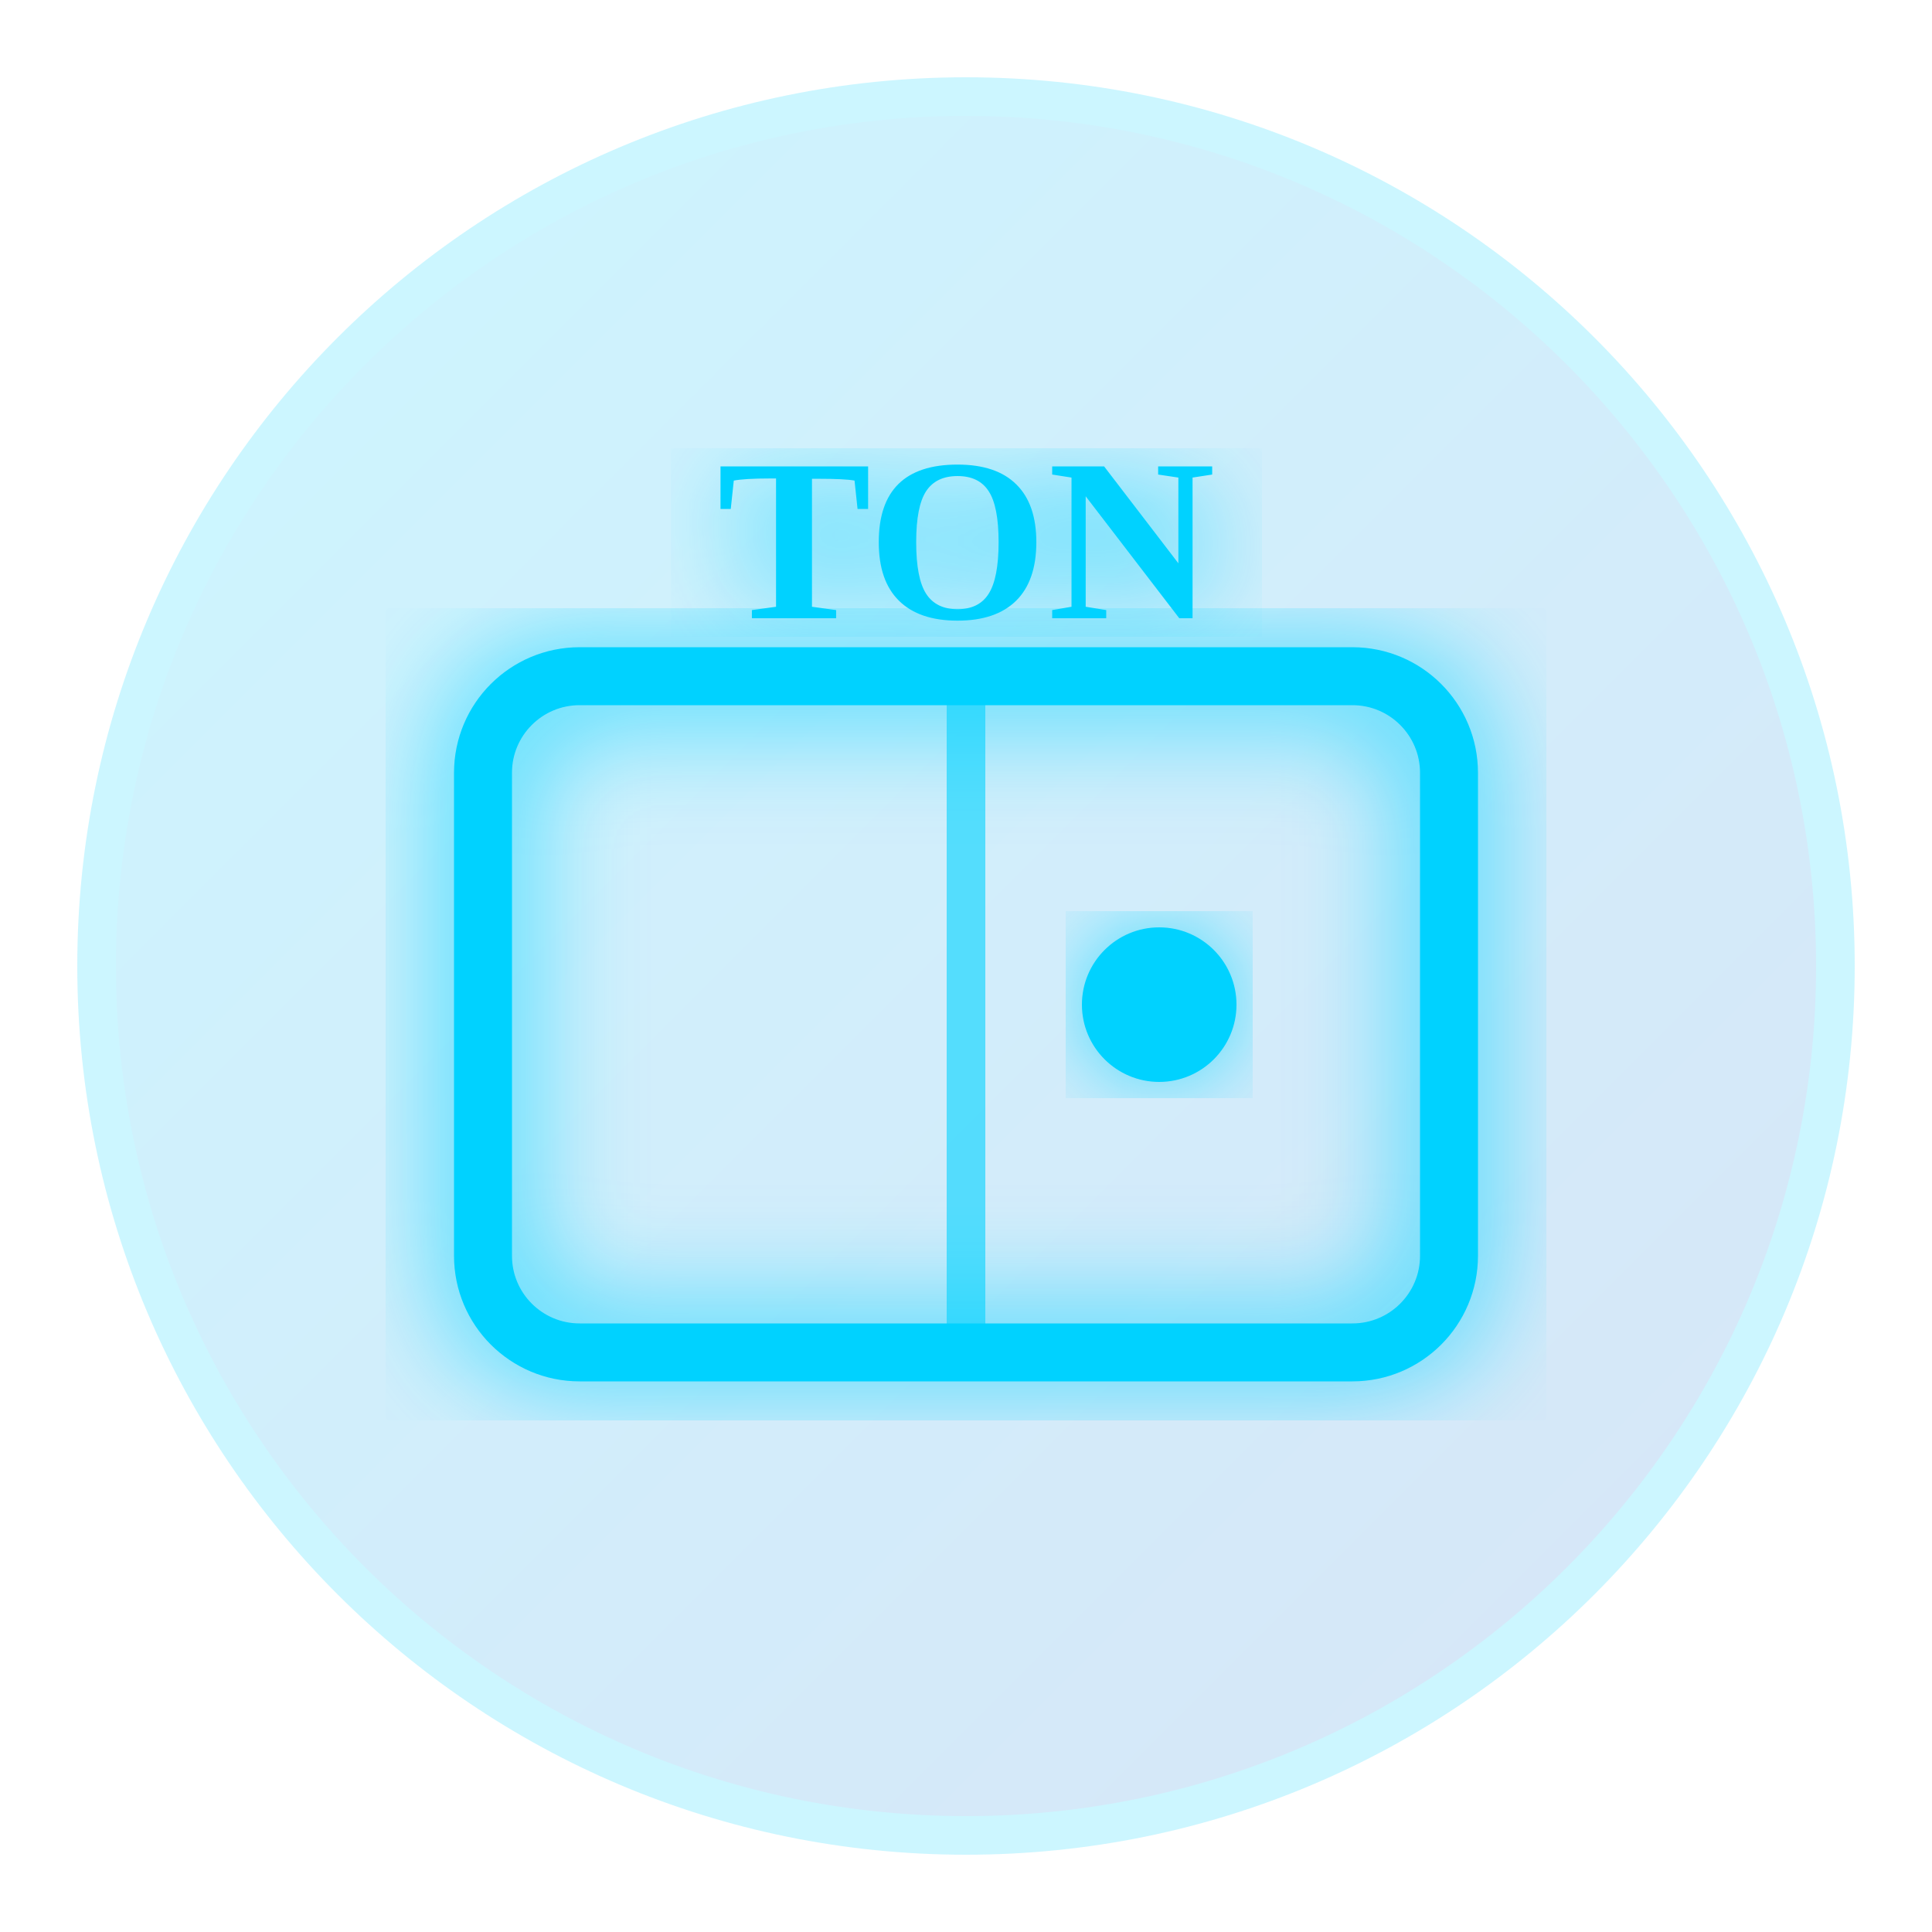
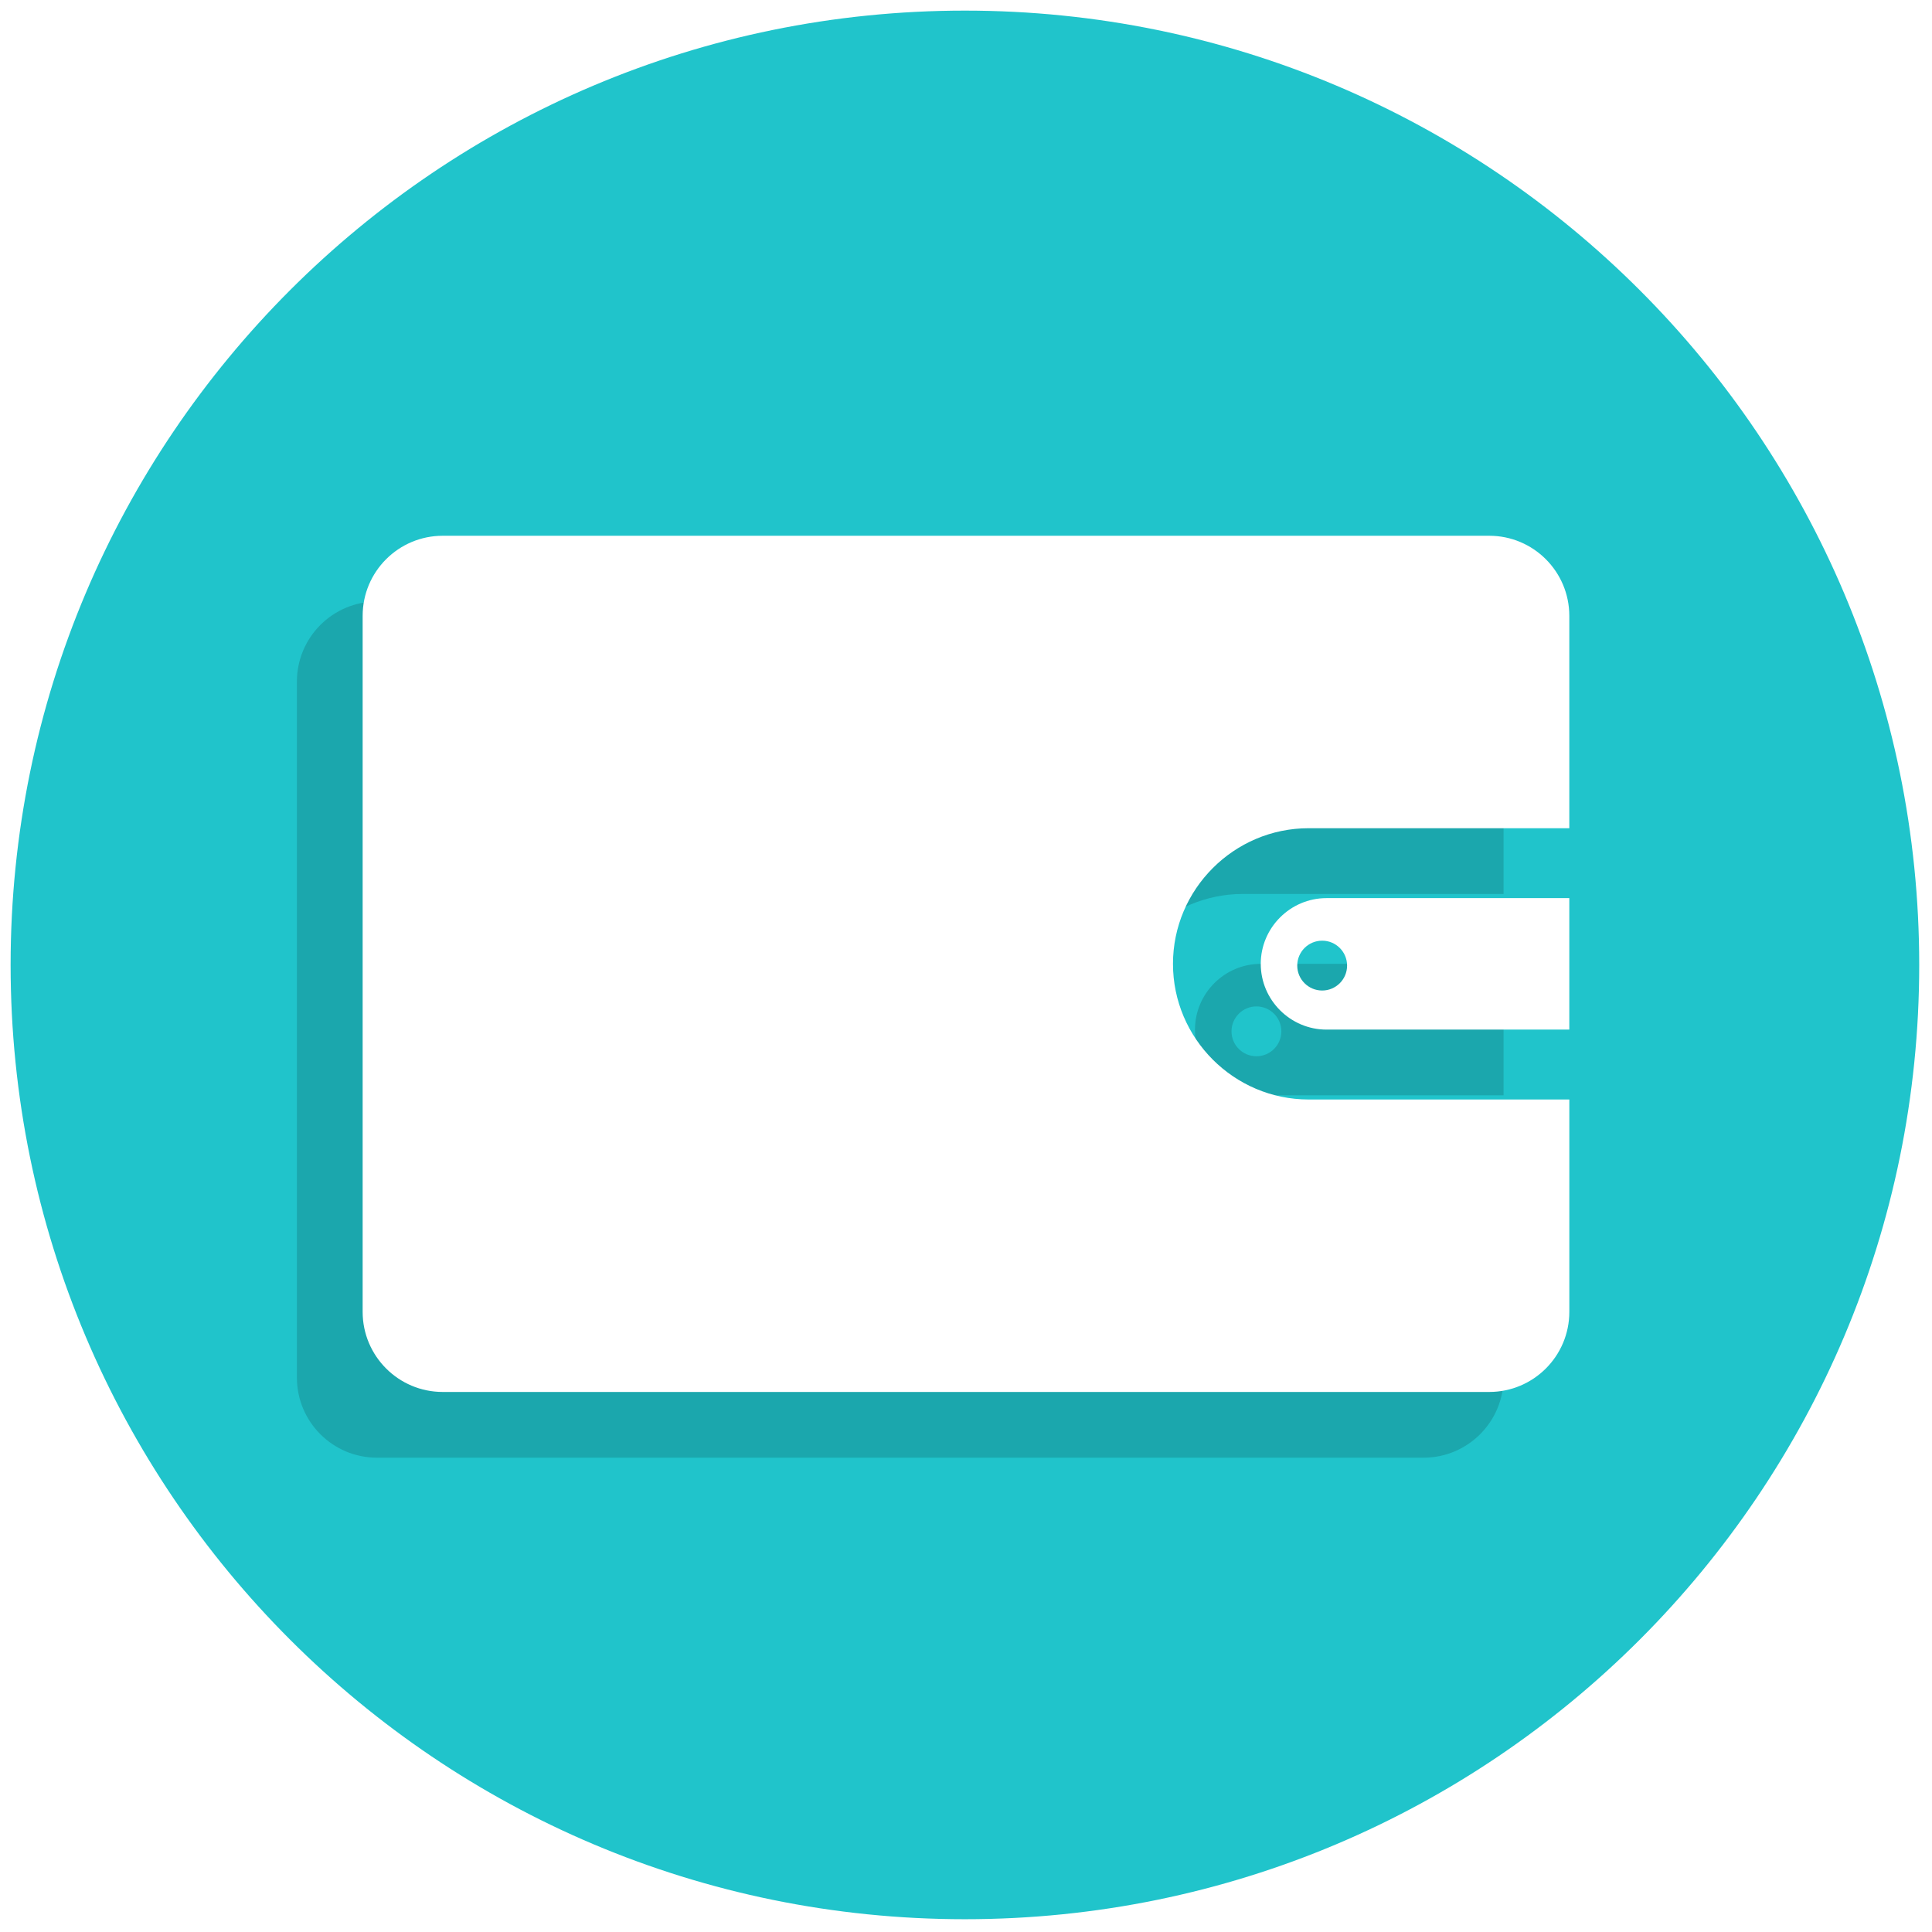
- <svg xmlns="http://www.w3.org/2000/svg" viewBox="0 0 100 100" width="100" height="100">
-   <defs>
-     <linearGradient id="walletGrad" x1="0%" y1="0%" x2="100%" y2="100%">
-       <stop offset="0%" style="stop-color:#00d2ff;stop-opacity:1" />
-       <stop offset="100%" style="stop-color:#3a7bd5;stop-opacity:1" />
-     </linearGradient>
-     <filter id="glow">
-       <feGaussianBlur stdDeviation="3" result="coloredBlur" />
-       <feMerge>
-         <feMergeNode in="coloredBlur" />
-         <feMergeNode in="SourceGraphic" />
-       </feMerge>
-     </filter>
-   </defs>
-   <circle cx="50" cy="50" r="45" fill="url(#walletGrad)" opacity="0.2" stroke="#00d2ff" stroke-width="2" />
-   <rect x="25" y="35" width="50" height="35" rx="5" fill="none" stroke="#00d2ff" stroke-width="3" filter="url(#glow)" />
-   <line x1="50" y1="35" x2="50" y2="70" stroke="#00d2ff" stroke-width="2" opacity="0.6" />
-   <circle cx="60" cy="52" r="4" fill="#00d2ff" filter="url(#glow)" />
-   <text x="50" y="32" text-anchor="middle" fill="#00d2ff" font-size="12" font-weight="bold" filter="url(#glow)">TON</text>
+ <svg xmlns="http://www.w3.org/2000/svg" version="1.1" width="256" height="256" viewBox="0 0 256 256" xml:space="preserve">
+   <g style="stroke: none; stroke-width: 0; stroke-dasharray: none; stroke-linecap: butt; stroke-linejoin: miter; stroke-miterlimit: 10; fill: none; fill-rule: nonzero; opacity: 1;" transform="translate(1.406593 1.406593) scale(2.81 2.81)">
+     <circle cx="45" cy="45" r="45" style="stroke: none; stroke-width: 1; stroke-dasharray: none; stroke-linecap: butt; stroke-linejoin: miter; stroke-miterlimit: 10; fill: rgb(32,196,203); fill-rule: nonzero; opacity: 1;" transform="  matrix(1 0 0 1 0 0) " />
+     <path d="M 58.106 54.446 c -3.518 0 -6.396 -2.878 -6.396 -6.396 c 0 -3.518 2.878 -6.396 6.396 -6.396 H 70.4 V 31.641 c 0 -2.086 -1.691 -3.778 -3.778 -3.778 H 17.278 c -2.086 0 -3.778 1.691 -3.778 3.778 v 32.818 c 0 2.086 1.691 3.778 3.778 3.778 h 49.345 c 2.086 0 3.778 -1.691 3.778 -3.778 V 54.446 H 58.106 z" style="stroke: none; stroke-width: 1; stroke-dasharray: none; stroke-linecap: butt; stroke-linejoin: miter; stroke-miterlimit: 10; fill: rgb(27,167,173); fill-rule: nonzero; opacity: 1;" transform=" matrix(1 0 0 1 0 0) " stroke-linecap="round" />
+     <path d="M 58.949 44.95 c -1.705 0 -3.1 1.395 -3.1 3.1 c 0 1.705 1.395 3.1 3.1 3.1 H 70.4 V 44.95 H 58.949 z M 58.746 49.307 c -0.649 0 -1.175 -0.526 -1.175 -1.175 s 0.526 -1.175 1.175 -1.175 s 1.175 0.526 1.175 1.175 S 59.394 49.307 58.746 49.307 z" style="stroke: none; stroke-width: 1; stroke-dasharray: none; stroke-linecap: butt; stroke-linejoin: miter; stroke-miterlimit: 10; fill: rgb(27,167,173); fill-rule: nonzero; opacity: 1;" transform=" matrix(1 0 0 1 0 0) " stroke-linecap="round" />
+     <path d="M 61.207 51.346 c -3.518 0 -6.396 -2.878 -6.396 -6.396 c 0 -3.518 2.878 -6.396 6.396 -6.396 H 73.5 V 28.541 c 0 -2.086 -1.691 -3.778 -3.778 -3.778 H 20.378 c -2.086 0 -3.778 1.691 -3.778 3.778 v 32.818 c 0 2.086 1.691 3.778 3.778 3.778 h 49.345 c 2.086 0 3.778 -1.691 3.778 -3.778 V 51.346 H 61.207 z" style="stroke: none; stroke-width: 1; stroke-dasharray: none; stroke-linecap: butt; stroke-linejoin: miter; stroke-miterlimit: 10; fill: rgb(255,255,255); fill-rule: nonzero; opacity: 1;" transform=" matrix(1 0 0 1 0 0) " stroke-linecap="round" />
+     <path d="M 62.05 41.85 c -1.705 0 -3.1 1.395 -3.1 3.1 c 0 1.705 1.395 3.1 3.1 3.1 H 73.5 V 41.85 H 62.05 z M 61.846 46.207 c -0.649 0 -1.175 -0.526 -1.175 -1.175 s 0.526 -1.175 1.175 -1.175 s 1.175 0.526 1.175 1.175 S 62.495 46.207 61.846 46.207 z" style="stroke: none; stroke-width: 1; stroke-dasharray: none; stroke-linecap: butt; stroke-linejoin: miter; stroke-miterlimit: 10; fill: rgb(255,255,255); fill-rule: nonzero; opacity: 1;" transform=" matrix(1 0 0 1 0 0) " stroke-linecap="round" />
+   </g>
</svg>
